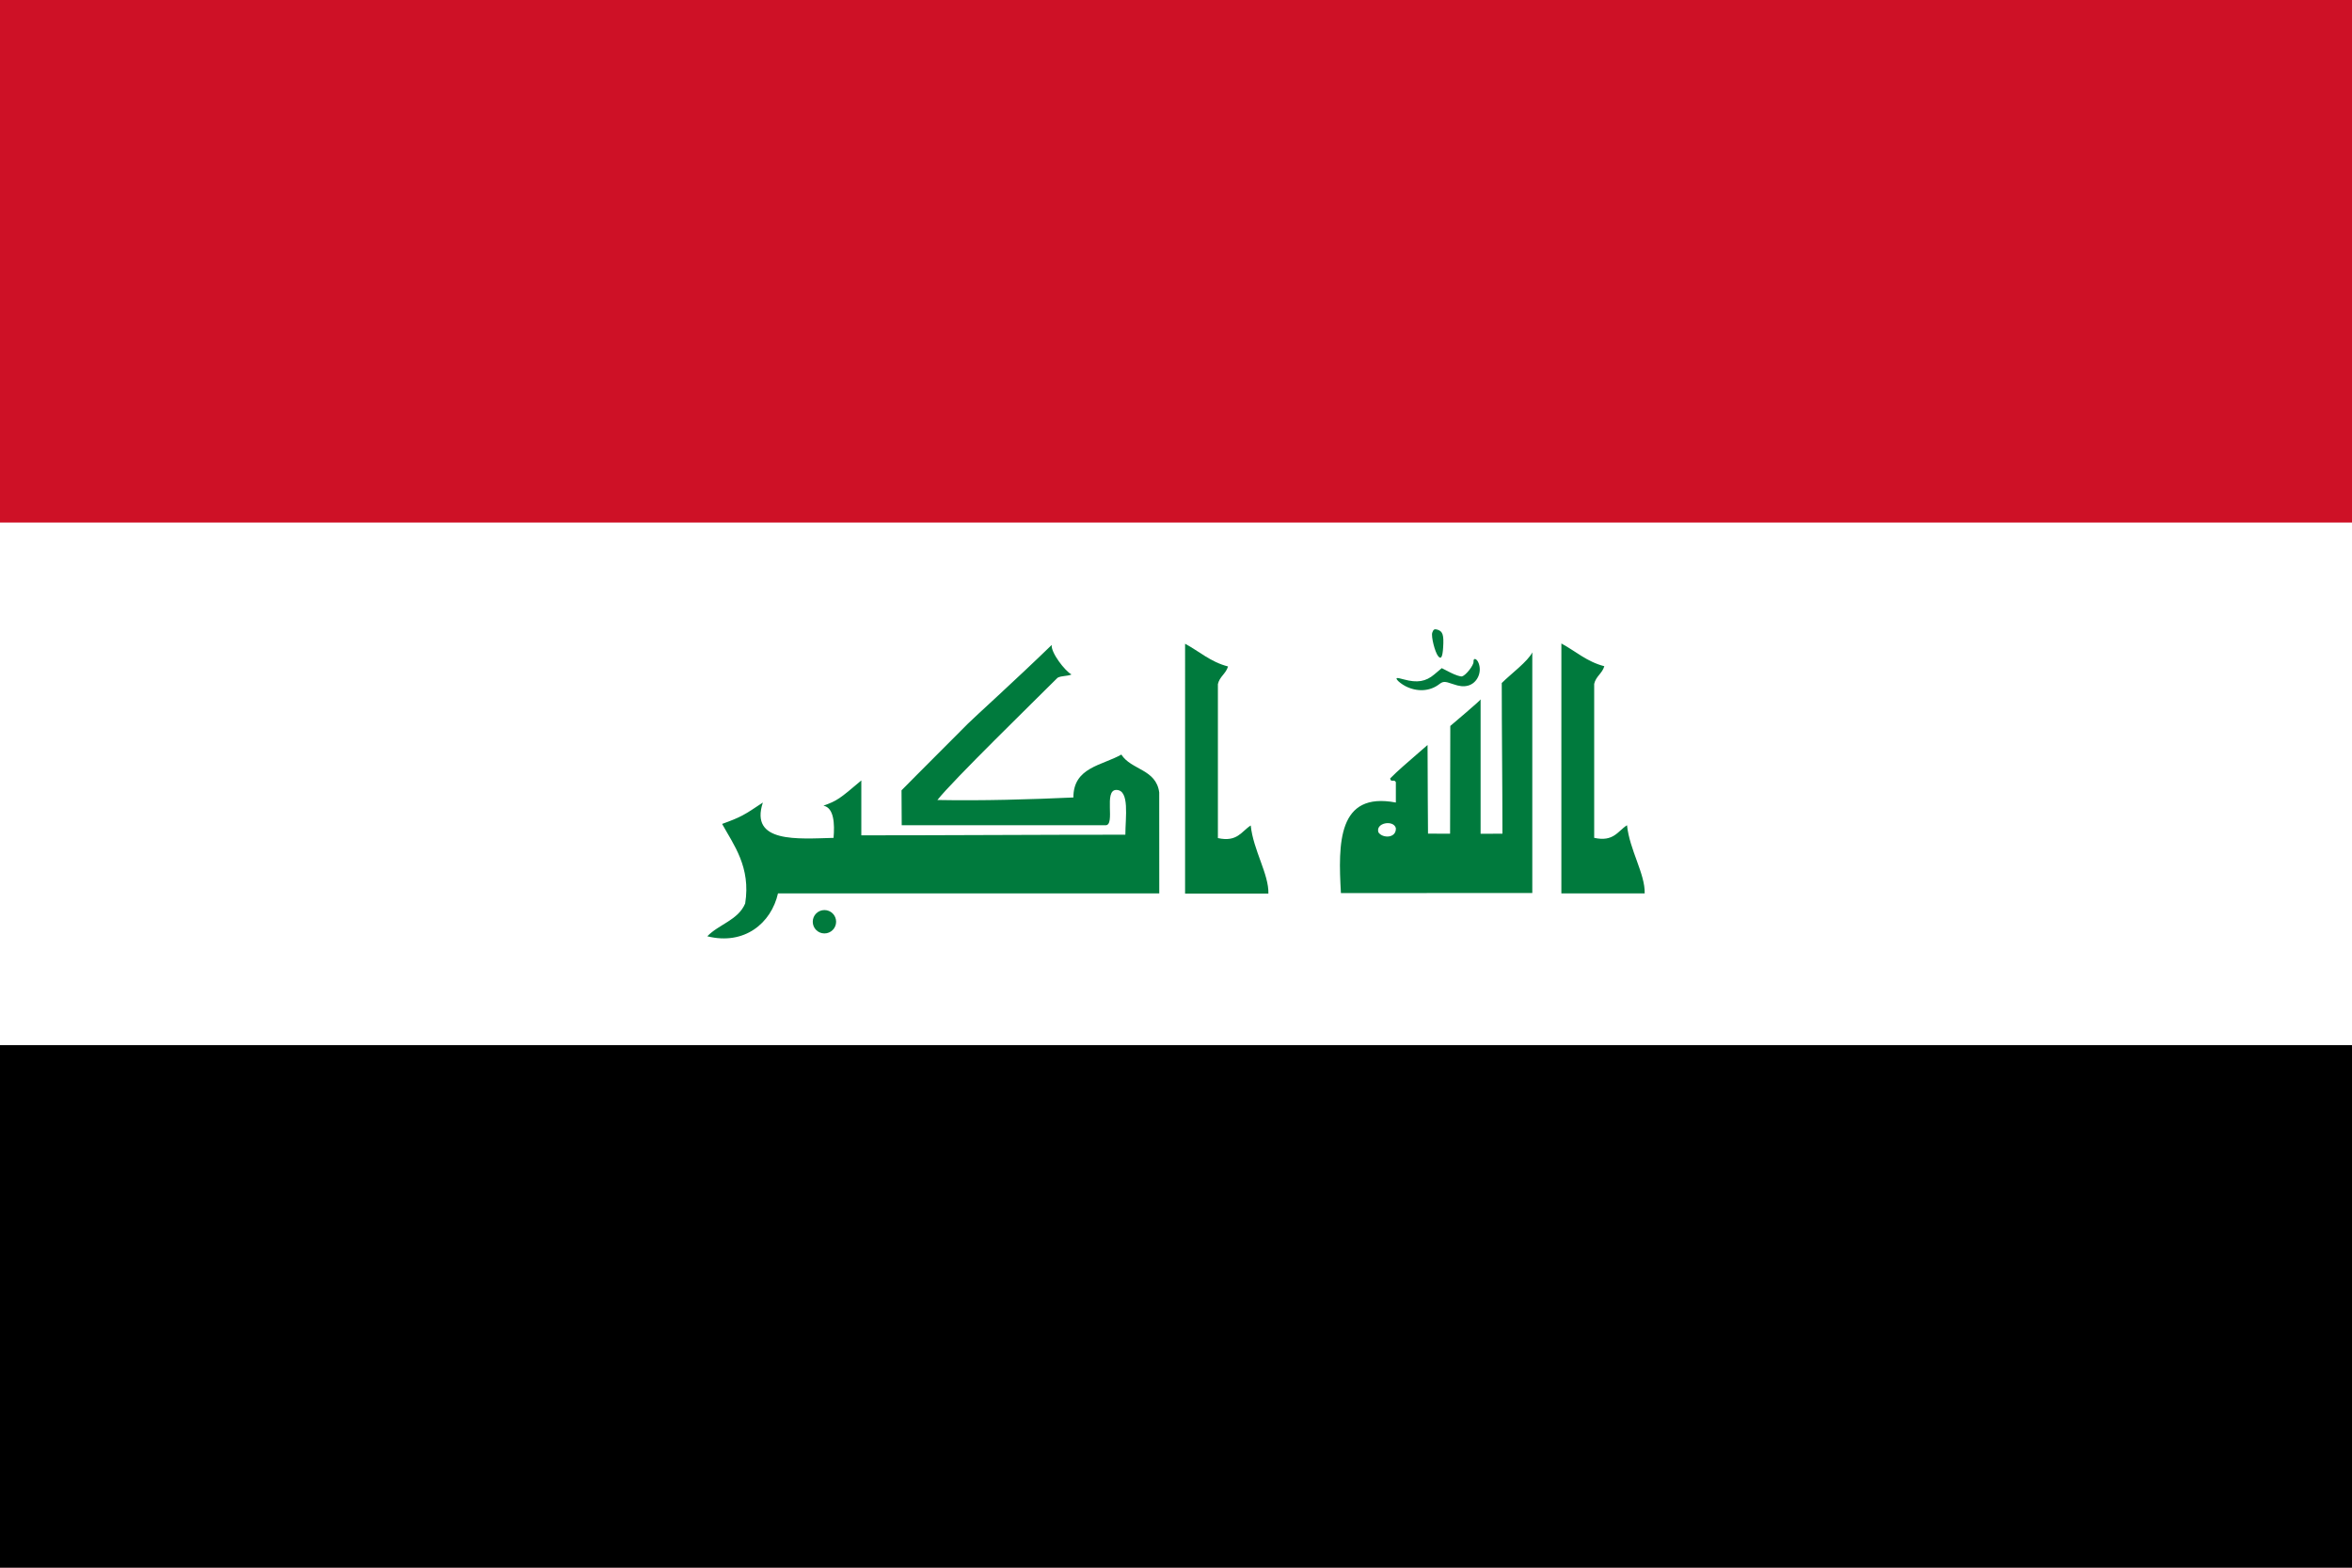
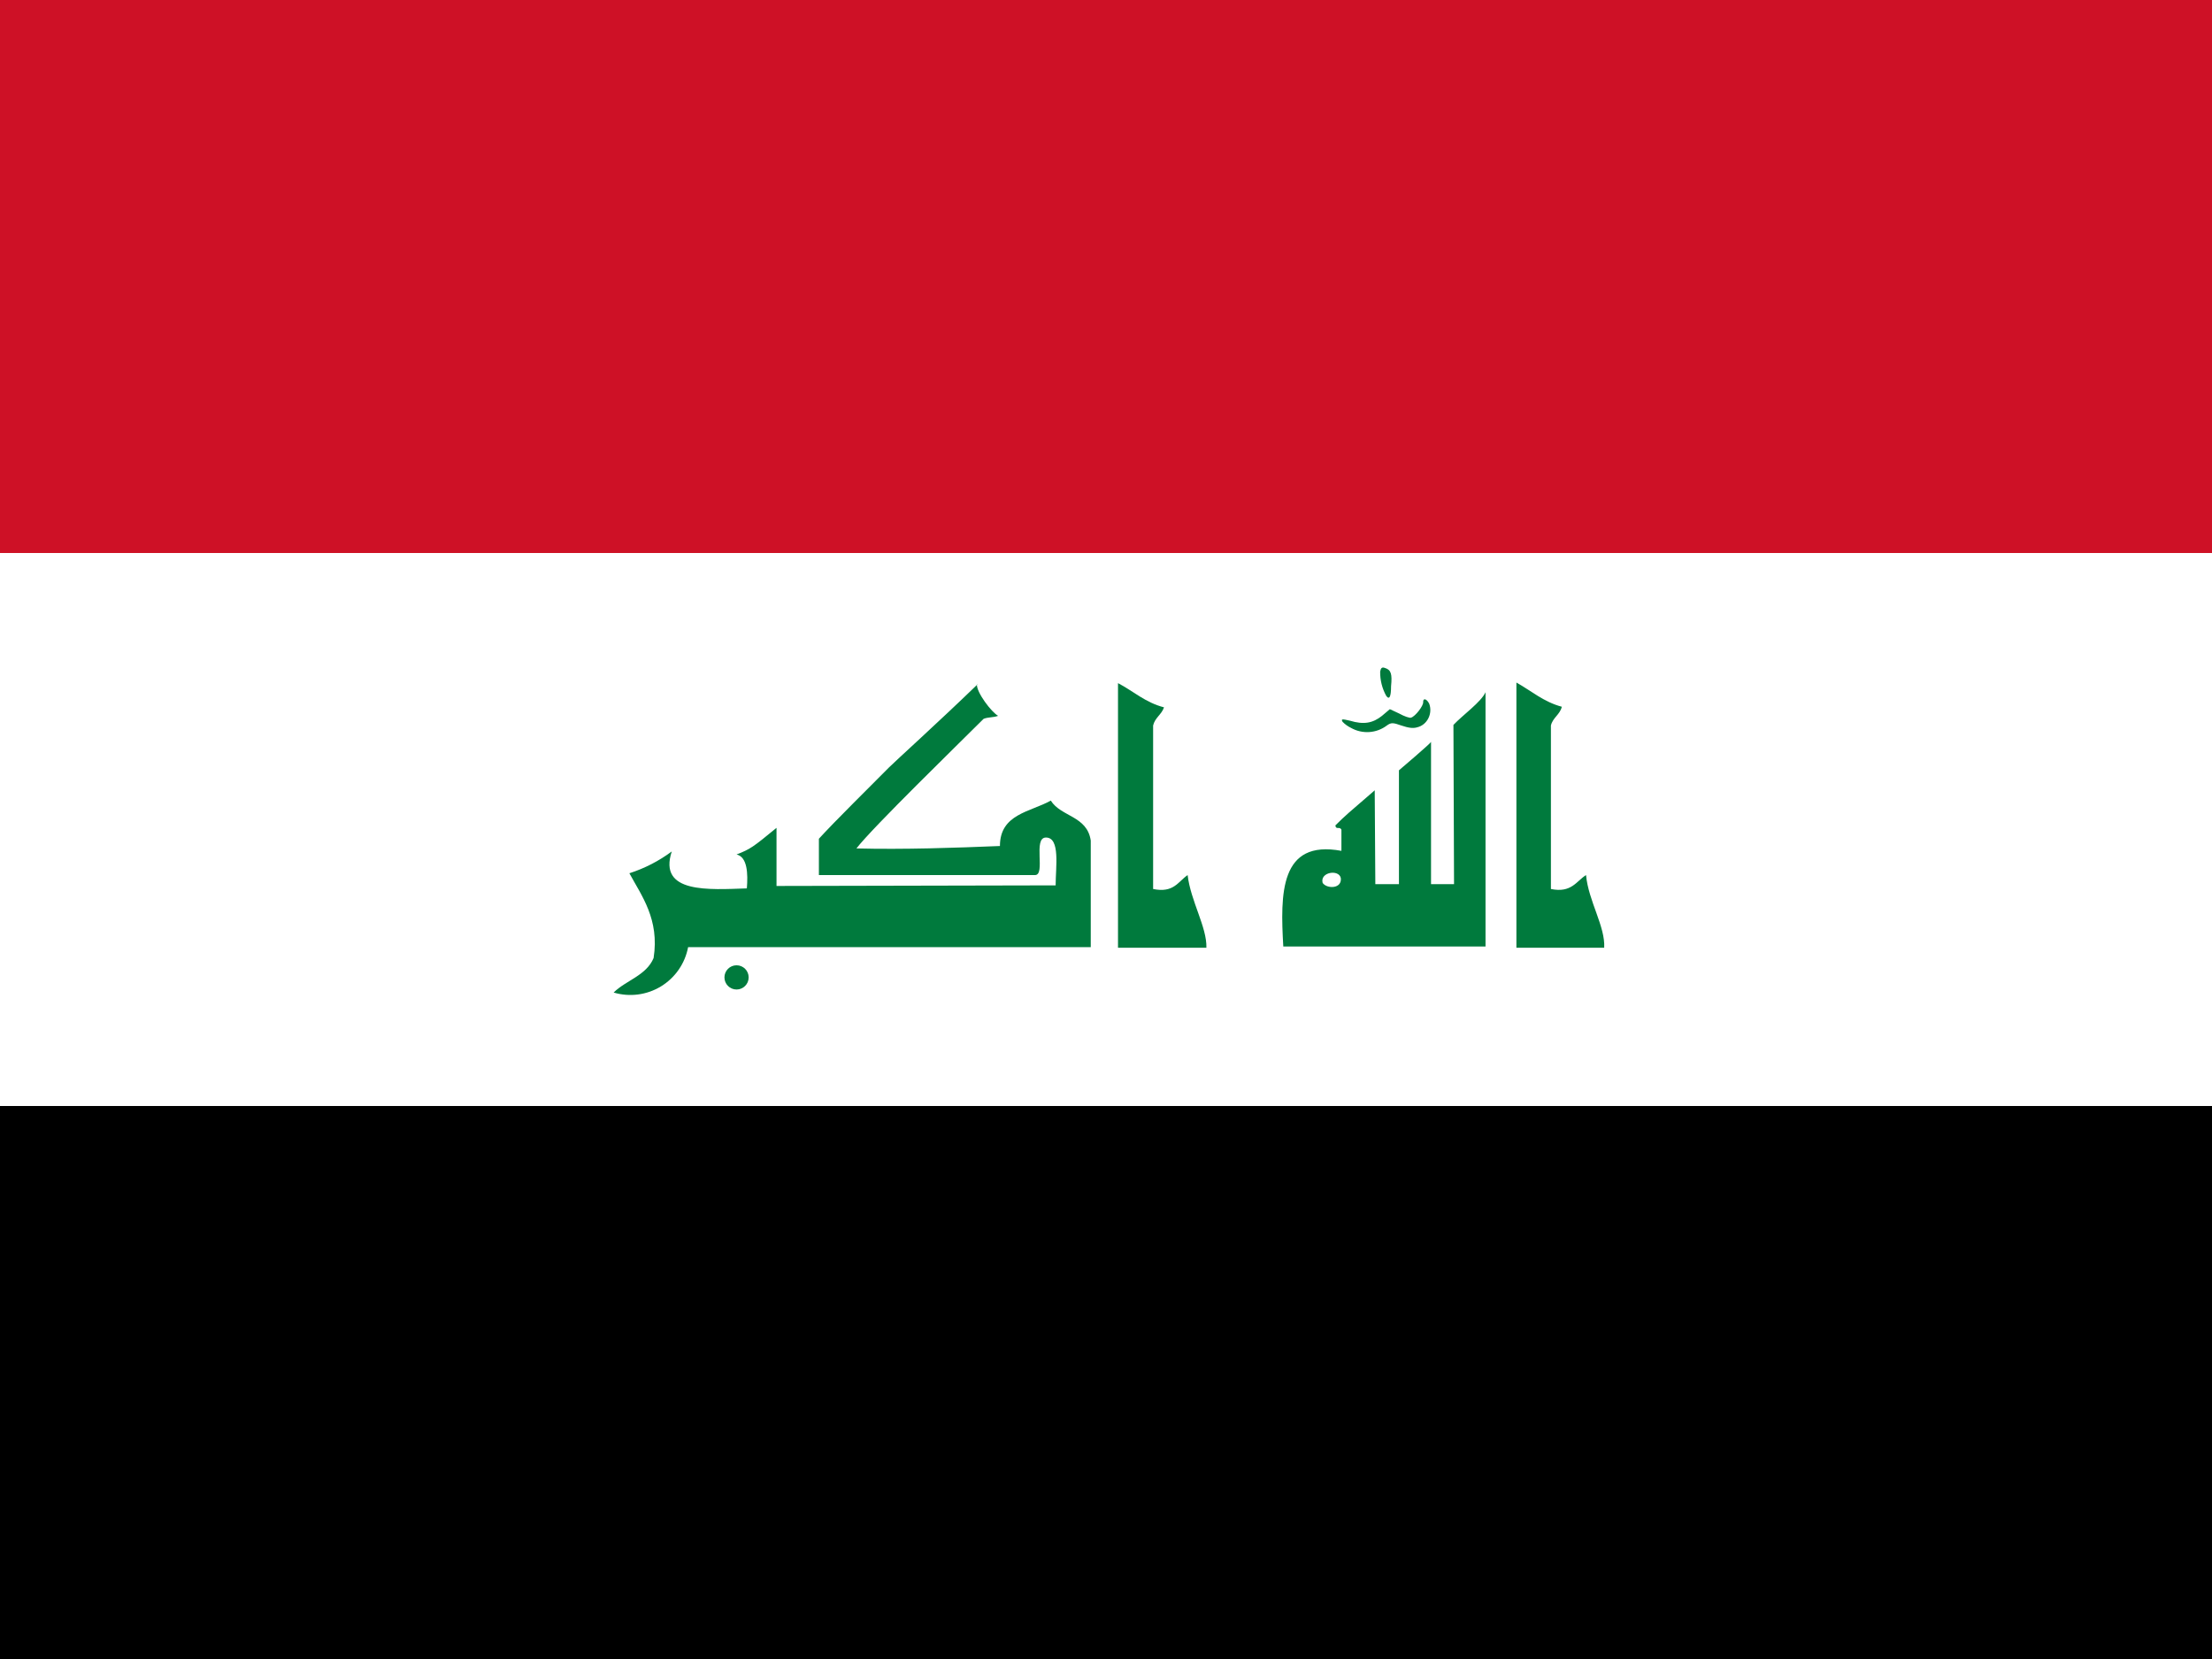
- <svg xmlns="http://www.w3.org/2000/svg" viewBox="0 0 900 600">
-   <path d="M0 0h900v600H0z" fill="#ce1126" />
-   <path d="M0 200h900v400H0z" fill="#fff" />
-   <path d="M0 400h900v200H0z" />
-   <g transform="translate(-1.009 -.584) scale(2.18978)" fill="#007a3d">
-     <path d="M246.026 120.178c-.558-.295-1.186-.768-1.395-1.054-.314-.438-.132-.456 1.163-.104 2.318.629 3.814.383 5.298-.873l1.308-1.103 1.54.784c.848.428 1.748.725 2.008.656.667-.176 2.05-1.95 2.005-2.564-.054-.759.587-.568.896.264.615 1.631-.281 3.502-1.865 3.918-.773.201-1.488.127-2.659-.281-1.438-.502-1.684-.494-2.405.058-1.618 1.239-3.869 1.355-5.894.299zm5.734-5.242c-.563-.717-1.239-3.424-1.021-4.088.192-.576.391-.691.914-.527.918.287 1.13.92.993 3.064-.107 1.747-.366 2.206-.886 1.551zm-67.516-1.946c-.185 1.311 2.325 4.568 3.458 5.158-.77.345-1.728.188-2.434.576-3.948 3.948-18.367 18.006-21 21.366 7.799.154 16.448-.106 23.761-.44-.007-5.299 5.018-5.572 8.381-7.502 1.73 2.725 6.075 2.516 6.618 6.617 0 4.91.009 12.307.009 17.646h-66.625c-1.172 5.176-5.844 9.125-12.354 7.5 2.014-2.104 5.405-2.827 6.619-5.734 1.024-6.365-2.046-10.296-4.031-13.906 3.284-1.195 3.782-1.494 7.121-3.737-2.344 7.12 6.091 6.338 12.353 6.175.211-2.417.089-5.271-1.766-5.624 2.396-.87 2.794-1.168 6.619-4.412v9.593c14.886 0 30.942-.111 46.139-.111 0-3.002.795-7.824-1.581-7.824-2.269 0-.107 6.173-1.87 6.173h-35.63c0-1.328-.034-4.104-.034-6.104 1.51-1.51 1.331-1.379 11.648-11.697 1.028-1.031 8.266-7.568 14.599-13.713zm89.06-.254c2.487 1.339 4.457 3.191 7.502 3.972-.354 1.261-1.476 1.759-1.77 3.087v26.91c3.402.75 4.118-1.178 5.737-2.205.442 4.307 3.186 8.529 3.088 11.91h-14.559c.002-14.555.002-29.114.002-43.674zm-19.412 14.412s5.296-4.471 5.296-4.643v23.484l3.814-.006c0-8.947-.118-18.022-.118-26.338 1.548-1.549 4.58-3.791 5.338-5.358v42.06c-10.746 0-30.793.012-33.443.012-.493-8.729-.577-17.771 9.6-15.826v-3.563c-.311-.609-.868.147-.998-.645 1.615-1.617 2.163-2.029 6.538-5.852 0 4.612.08 15.5.08 15.5 1.07 0 3.153.004 3.857.004.001.002.036-18.227.036-18.829zm-12.553 18.603c.716 1.075 3.154 1.056 3.04-.755-.411-1.493-3.616-.924-3.04.755z" />
-     <circle cx="144.527" cy="161.369" r="2.042" />
-     <path d="M207.549 112.779c2.488 1.339 4.457 3.191 7.502 3.971-.353 1.26-1.476 1.76-1.768 3.087v26.911c3.401.749 4.117-1.18 5.736-2.206.441 4.308 3.185 8.528 3.088 11.91h-14.56c.002-14.556.002-29.114.002-43.673z" />
+ <svg xmlns="http://www.w3.org/2000/svg" id="flag-icons-iq" viewBox="0 0 640 480">
+   <path fill="#fff" d="M0 160h640v160H0z" />
+   <path fill="#ce1126" d="M0 0h640v160H0z" />
+   <path d="M0 320h640v160H0z" />
+   <g fill="#007a3d" transform="translate(-179.3 -92.8) scale(1.75182)">
+     <path d="M325.5 173.2a5 5 0 0 1-1.4-1c-.3-.5-.1-.5 1.2-.2 2.3.7 3.8.4 5.3-.8l1.3-1.1 1.5.7c.9.5 1.8.8 2 .7.7-.2 2.1-2 2-2.6 0-.7.6-.5 1 .3.6 1.6-.3 3.5-2 3.9-.7.2-1.4.1-2.6-.3-1.4-.5-1.7-.5-2.4 0a5.4 5.4 0 0 1-5.9.4zm5.8-5.3a8 8 0 0 1-1-4c.1-.6.3-.8.8-.6 1 .3 1.2 1 1 3 0 1.8-.3 2.3-.8 1.6zm-67.6-1.9c-.1 1.3 2.4 4.6 3.5 5.2-.8.3-1.7.2-2.4.5-4 4-18.4 18-21 21.4 7.8.2 16.4-.1 23.7-.4 0-5.3 5-5.6 8.4-7.5 1.7 2.7 6 2.5 6.6 6.6v17.6H216a9.7 9.7 0 0 1-12.3 7.5c2-2 5.4-2.8 6.6-5.7 1-6.4-2-10.3-4-14a24 24 0 0 0 7-3.6c-2.3 7 6.2 6.3 12.4 6.1.2-2.4.1-5.2-1.7-5.6 2.3-.9 2.7-1.2 6.6-4.4v9.6l46.1-.1c0-3 .8-7.9-1.6-7.9-2.2 0 0 6.2-1.8 6.2h-35.7v-6c1.5-1.6 1.3-1.5 11.6-11.8 1-1 8.3-7.6 14.6-13.7zm89.1-.3c2.5 1.4 4.5 3.2 7.5 4-.3 1.3-1.5 1.8-1.8 3.1v27c3.4.7 4.2-1.3 5.8-2.3.4 4.3 3.2 8.5 3 12h-14.5v-43.7zm-19.4 14.5s5.3-4.5 5.3-4.7V199h3.8l-.1-26.3c1.5-1.6 4.6-3.8 5.3-5.4v42h-33.4c-.5-8.7-.6-17.7 9.6-15.8V190c-.3-.6-.9.1-1-.7 1.6-1.6 2.1-2 6.5-5.8l.1 15.5h3.9v-18.8zm-12.6 18.6c.7 1 3.2 1 3-.8-.3-1.5-3.5-1-3 .8z" />
+     <circle cx="224" cy="214.4" r="2" />
+     <path d="M287 165.8c2.5 1.3 4.5 3.2 7.6 4-.4 1.2-1.5 1.7-1.8 3v27c3.4.7 4.1-1.2 5.7-2.3.5 4.3 3.2 8.6 3.1 12H287v-43.7z" />
  </g>
</svg>
